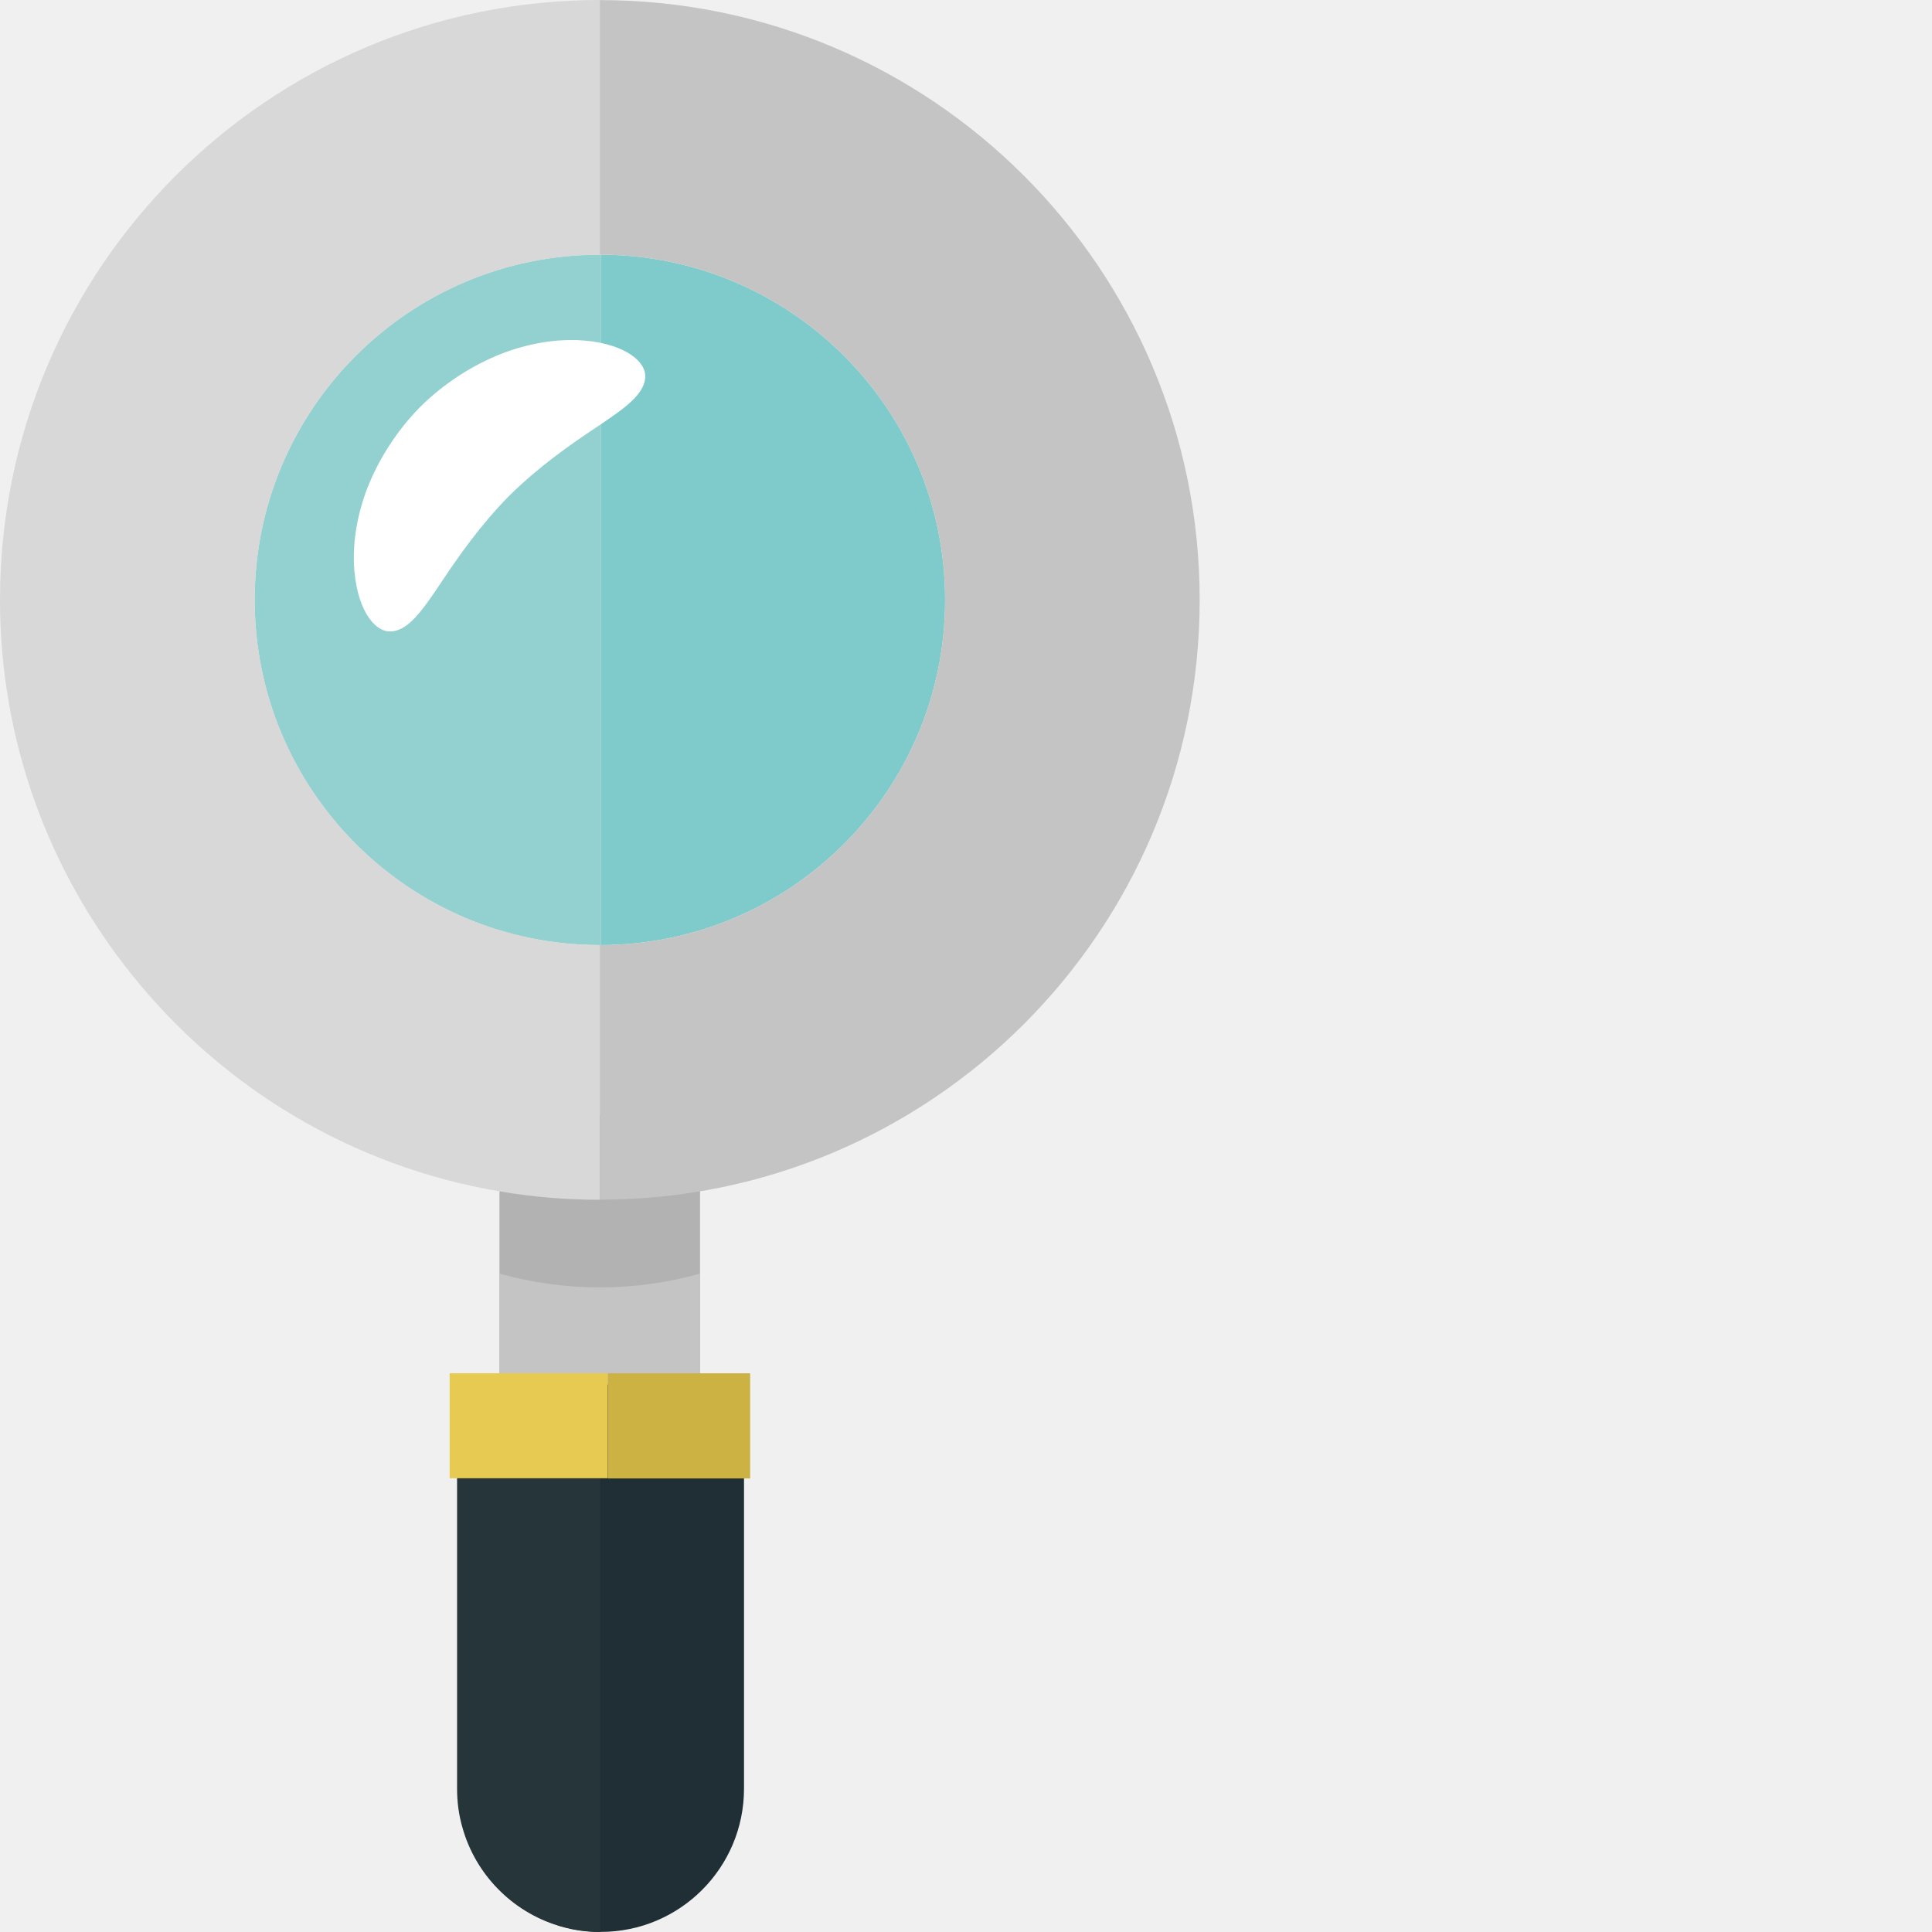
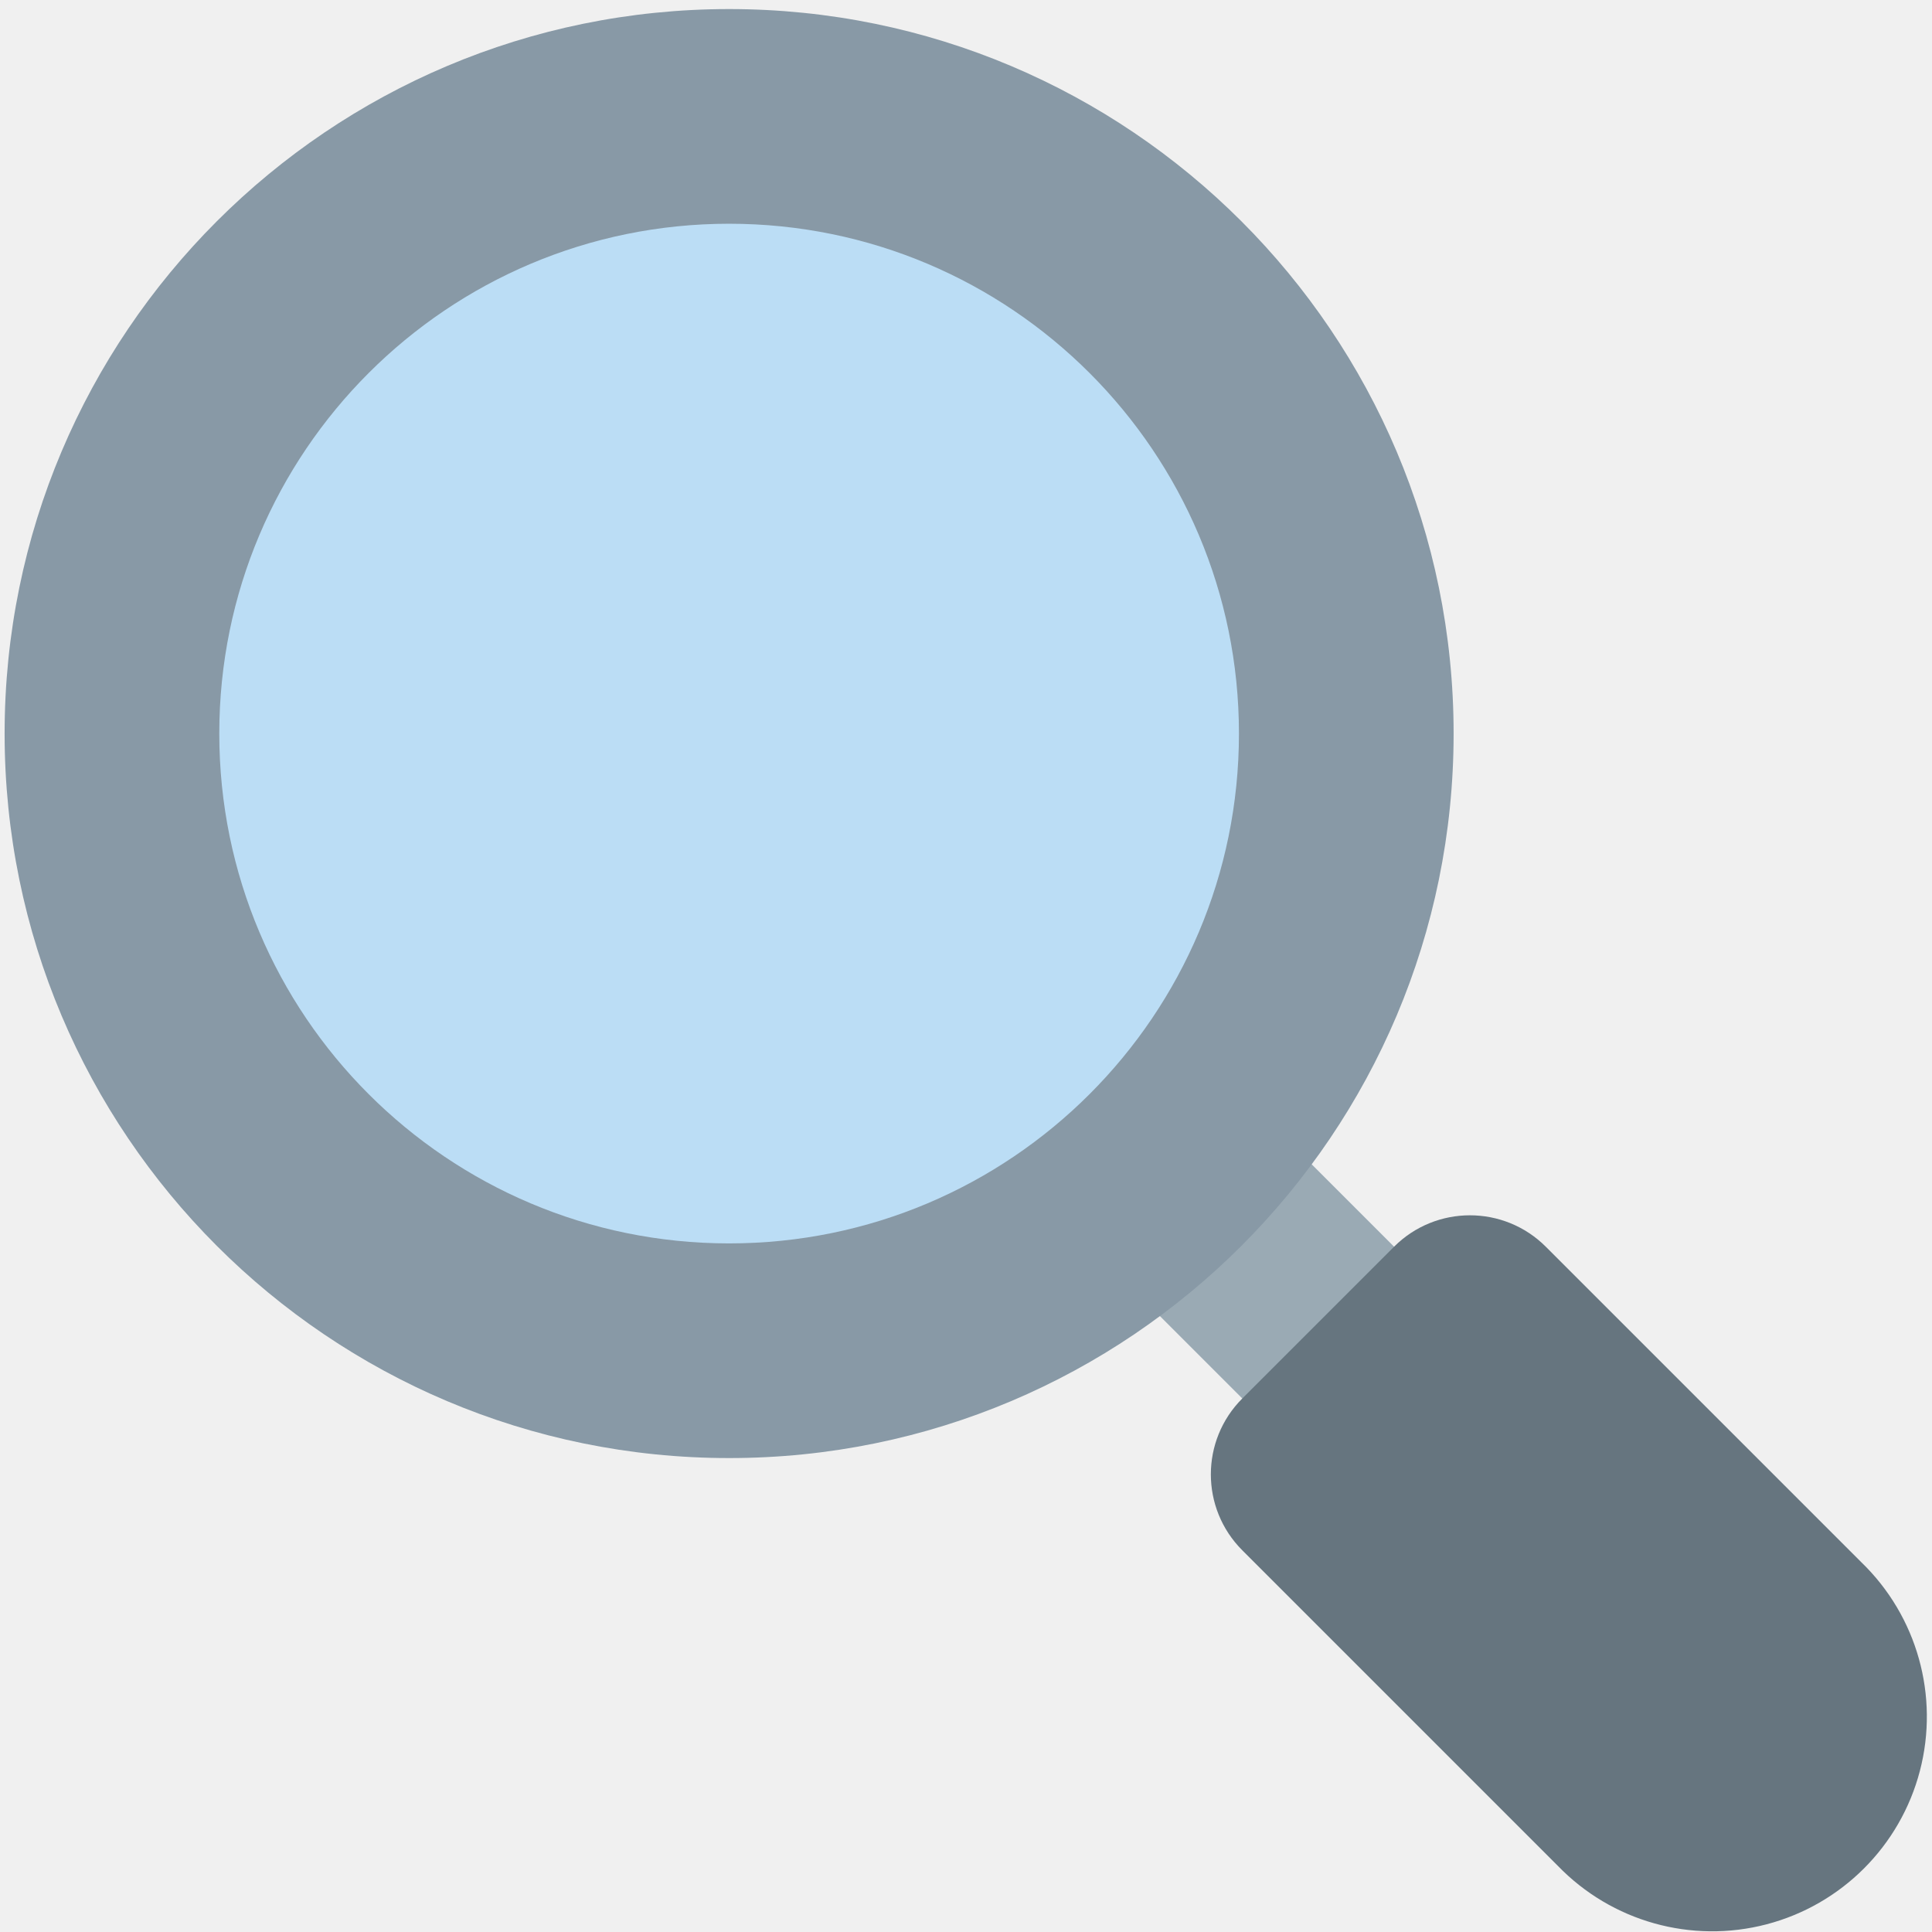
- <svg xmlns="http://www.w3.org/2000/svg" version="1.1" id="_x34_" viewBox="0 0 512 512" xml:space="preserve">
-   <g>
-     <path style="fill:#92D1D0;" d="M158.975,67.49c-50.526,0-91.485,40.959-91.485,91.485c0,50.526,40.959,91.486,91.485,91.486   c0.085,0,0.169-0.006,0.253-0.006V67.496C159.144,67.496,159.06,67.49,158.975,67.49z" />
-     <path style="fill:#7FCACB;" d="M250.461,158.975c0-50.441-40.824-91.341-91.232-91.479v182.958   C209.637,250.317,250.461,209.416,250.461,158.975z" />
-     <path style="fill:#B2B2B2;" d="M185.516,291.817v91.472h-53.15v-91.472c1.083,0.271,2.167,0.542,3.25,0.813   c0.474,0.135,0.948,0.27,1.422,0.338c0.61,0.135,1.219,0.271,1.761,0.406c0.812,0.203,1.556,0.339,2.369,0.475   c0.271,0.068,0.61,0.068,0.948,0.135c0.813,0.135,1.625,0.339,2.438,0.406h0.271c0.609,0.135,1.286,0.203,1.827,0.271   c0.271,0,0.474,0.068,0.678,0.068c0.676,0.135,1.421,0.202,2.167,0.202c0.541,0.135,1.083,0.135,1.693,0.204   c0.135,0,0.339,0.067,0.541,0.067c0.678,0,1.286,0.068,1.964,0.068c0.339,0.068,0.745,0.068,1.151,0.068h0.068   c1.286,0.068,2.641,0.135,3.994,0.135h0.068c0.745,0,1.423,0,2.099-0.068h1.219c0.406,0,0.813,0,1.219-0.068h0.271   c1.219-0.068,2.437-0.135,3.588-0.271c0.61-0.068,1.219-0.135,1.828-0.135c0.61-0.068,1.151-0.202,1.693-0.271   c0.339,0,0.677,0,1.016-0.068c0.541-0.068,1.219-0.203,1.827-0.27c0.136,0,0.339,0,0.474-0.068   c0.339-0.068,0.813-0.135,1.151-0.203h0.339c0,0,0-0.068,0.067-0.068c0.068,0,0.068,0,0.135,0c0.406-0.067,0.88-0.135,1.286-0.271   c0.136,0,0.204-0.068,0.271-0.068c0.474,0,1.016-0.135,1.422-0.271c0.136,0,0.271,0,0.406-0.068c0.068,0,0.204-0.068,0.271-0.068   c0.473-0.068,0.88-0.135,1.286-0.271c0.542-0.068,1.016-0.203,1.49-0.338c0.338-0.068,0.744-0.136,1.083-0.271   c0.204-0.068,0.406-0.068,0.542-0.135C184.501,292.088,185.043,291.952,185.516,291.817z" />
-     <path style="fill:#C4C4C4;" d="M185.516,337.519v91.472h-53.15v-91.472c8.532,2.37,17.401,3.656,26.609,3.656   C168.183,341.175,177.121,339.889,185.516,337.519z" />
-     <line style="fill:none;" x1="161.109" y1="335.673" x2="159.229" y2="337.554" />
-     <g>
-       <path style="fill:#FFFFFF;" d="M103.435,167.339c-4.388,0.102-9.154-6.266-9.652-18.068c-0.196-5.826,0.815-12.878,3.675-20.194    c2.897-7.265,7.536-14.804,13.967-21.305c6.501-6.431,14.04-11.07,21.304-13.967c7.316-2.861,14.369-3.872,20.195-3.676    c11.802,0.498,18.17,5.263,18.068,9.652c-0.05,4.743-5.747,8.618-12.722,13.304c-7.077,4.7-15.406,10.498-23.276,18.256    c-7.758,7.87-13.557,16.198-18.257,23.276C112.053,161.592,108.178,167.29,103.435,167.339z" />
-     </g>
-     <path style="fill:#1F2F35;" d="M159.225,511.972L159.225,511.972c-20.952,0-37.937-16.985-37.937-37.937V366.935h75.88v107.094   C197.168,494.984,180.18,511.972,159.225,511.972z" />
-     <path style="fill:#25353A;" d="M159.111,366.904V512c-3.589,0-7.042-0.474-10.292-1.421c-0.27-0.068-0.609-0.136-0.88-0.271   c-12.255-3.724-21.937-13.609-25.39-25.999c-0.948-3.251-1.421-6.704-1.421-10.292V366.904H159.111z" />
-     <rect x="119.164" y="363.925" style="fill:#E7CA52;" width="41.911" height="27.827" />
-     <rect x="161.109" y="363.94" style="fill:#CCB243;" width="37.691" height="27.865" />
-     <g>
-       <path style="fill:#D8D8D8;" d="M67.503,158.976c0,18.959,5.756,36.562,15.64,51.119c16.453,24.374,44.281,40.353,75.832,40.353    v67.504c-9.072,0-17.942-0.745-26.609-2.234c-39.269-6.635-73.597-27.624-97.43-57.415C13.067,231.084,0,196.554,0,158.976    C0,71.16,71.16,0,158.975,0v67.505C108.466,67.505,67.503,108.466,67.503,158.976z" />
-       <path style="fill:#C4C4C4;" d="M317.925,158.975c0-87.785-71.164-158.95-158.95-158.95c0,0-0.009,0.001-0.014,0.001V67.49    c0.005,0,0.01,0,0.01,0c50.53,0,91.49,40.959,91.49,91.485c0,50.526-40.959,91.486-91.486,91.486c0,0-0.009,0-0.014,0v67.464    c0.005,0,0.01,0.001,0.01,0.001C246.761,317.925,317.925,246.76,317.925,158.975z" />
-     </g>
-   </g>
+ <svg xmlns="http://www.w3.org/2000/svg" width="800px" height="800px" viewBox="0 0 36 36" aria-hidden="true" role="img" class="iconify iconify--twemoji" preserveAspectRatio="xMidYMid meet">
+   <path fill="#9AAAB4" d="M27.388 24.642L24.56 27.47l-4.95-4.95l2.828-2.828z" />
+   <path fill="#66757F" d="M34.683 29.11l-5.879-5.879a2 2 0 0 0-2.828 0l-2.828 2.828a2 2 0 0 0 0 2.828l5.879 5.879a4 4 0 1 0 5.656-5.656z" />
+   <circle fill="#8899A6" cx="13.586" cy="13.669" r="13.5" />
+   <circle fill="#BBDDF5" cx="13.586" cy="13.669" r="9.5" />
</svg>
